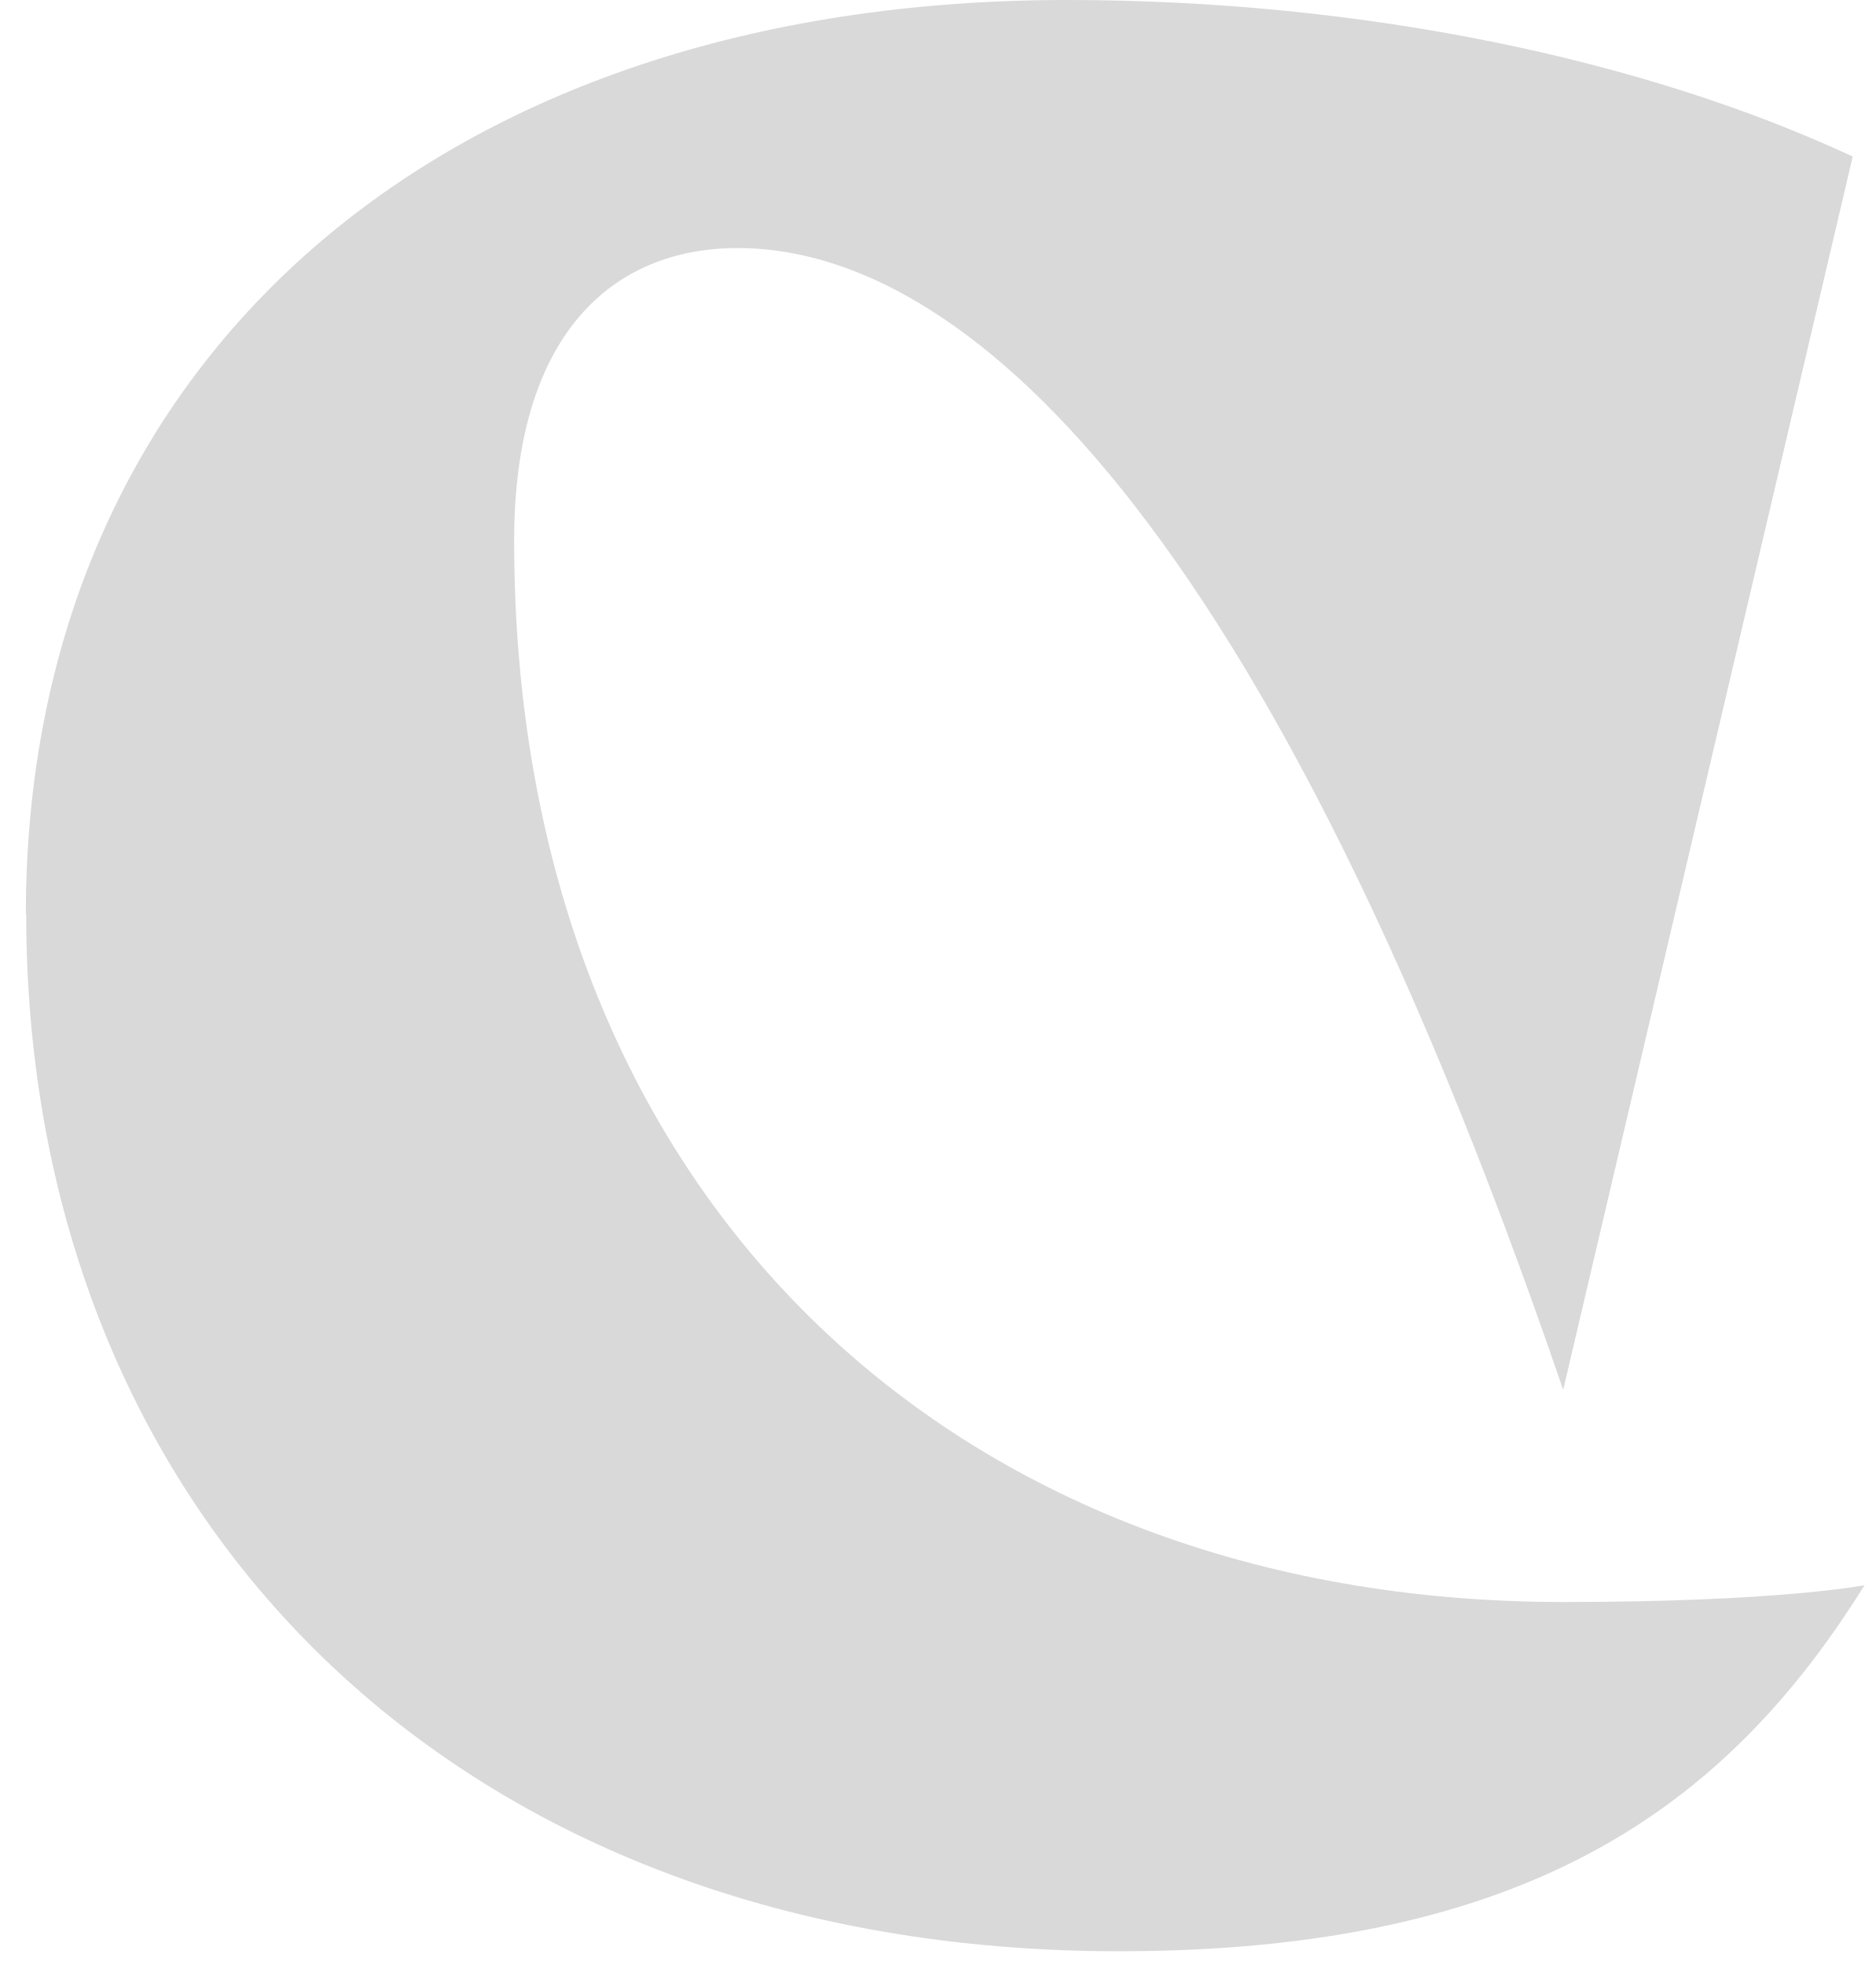
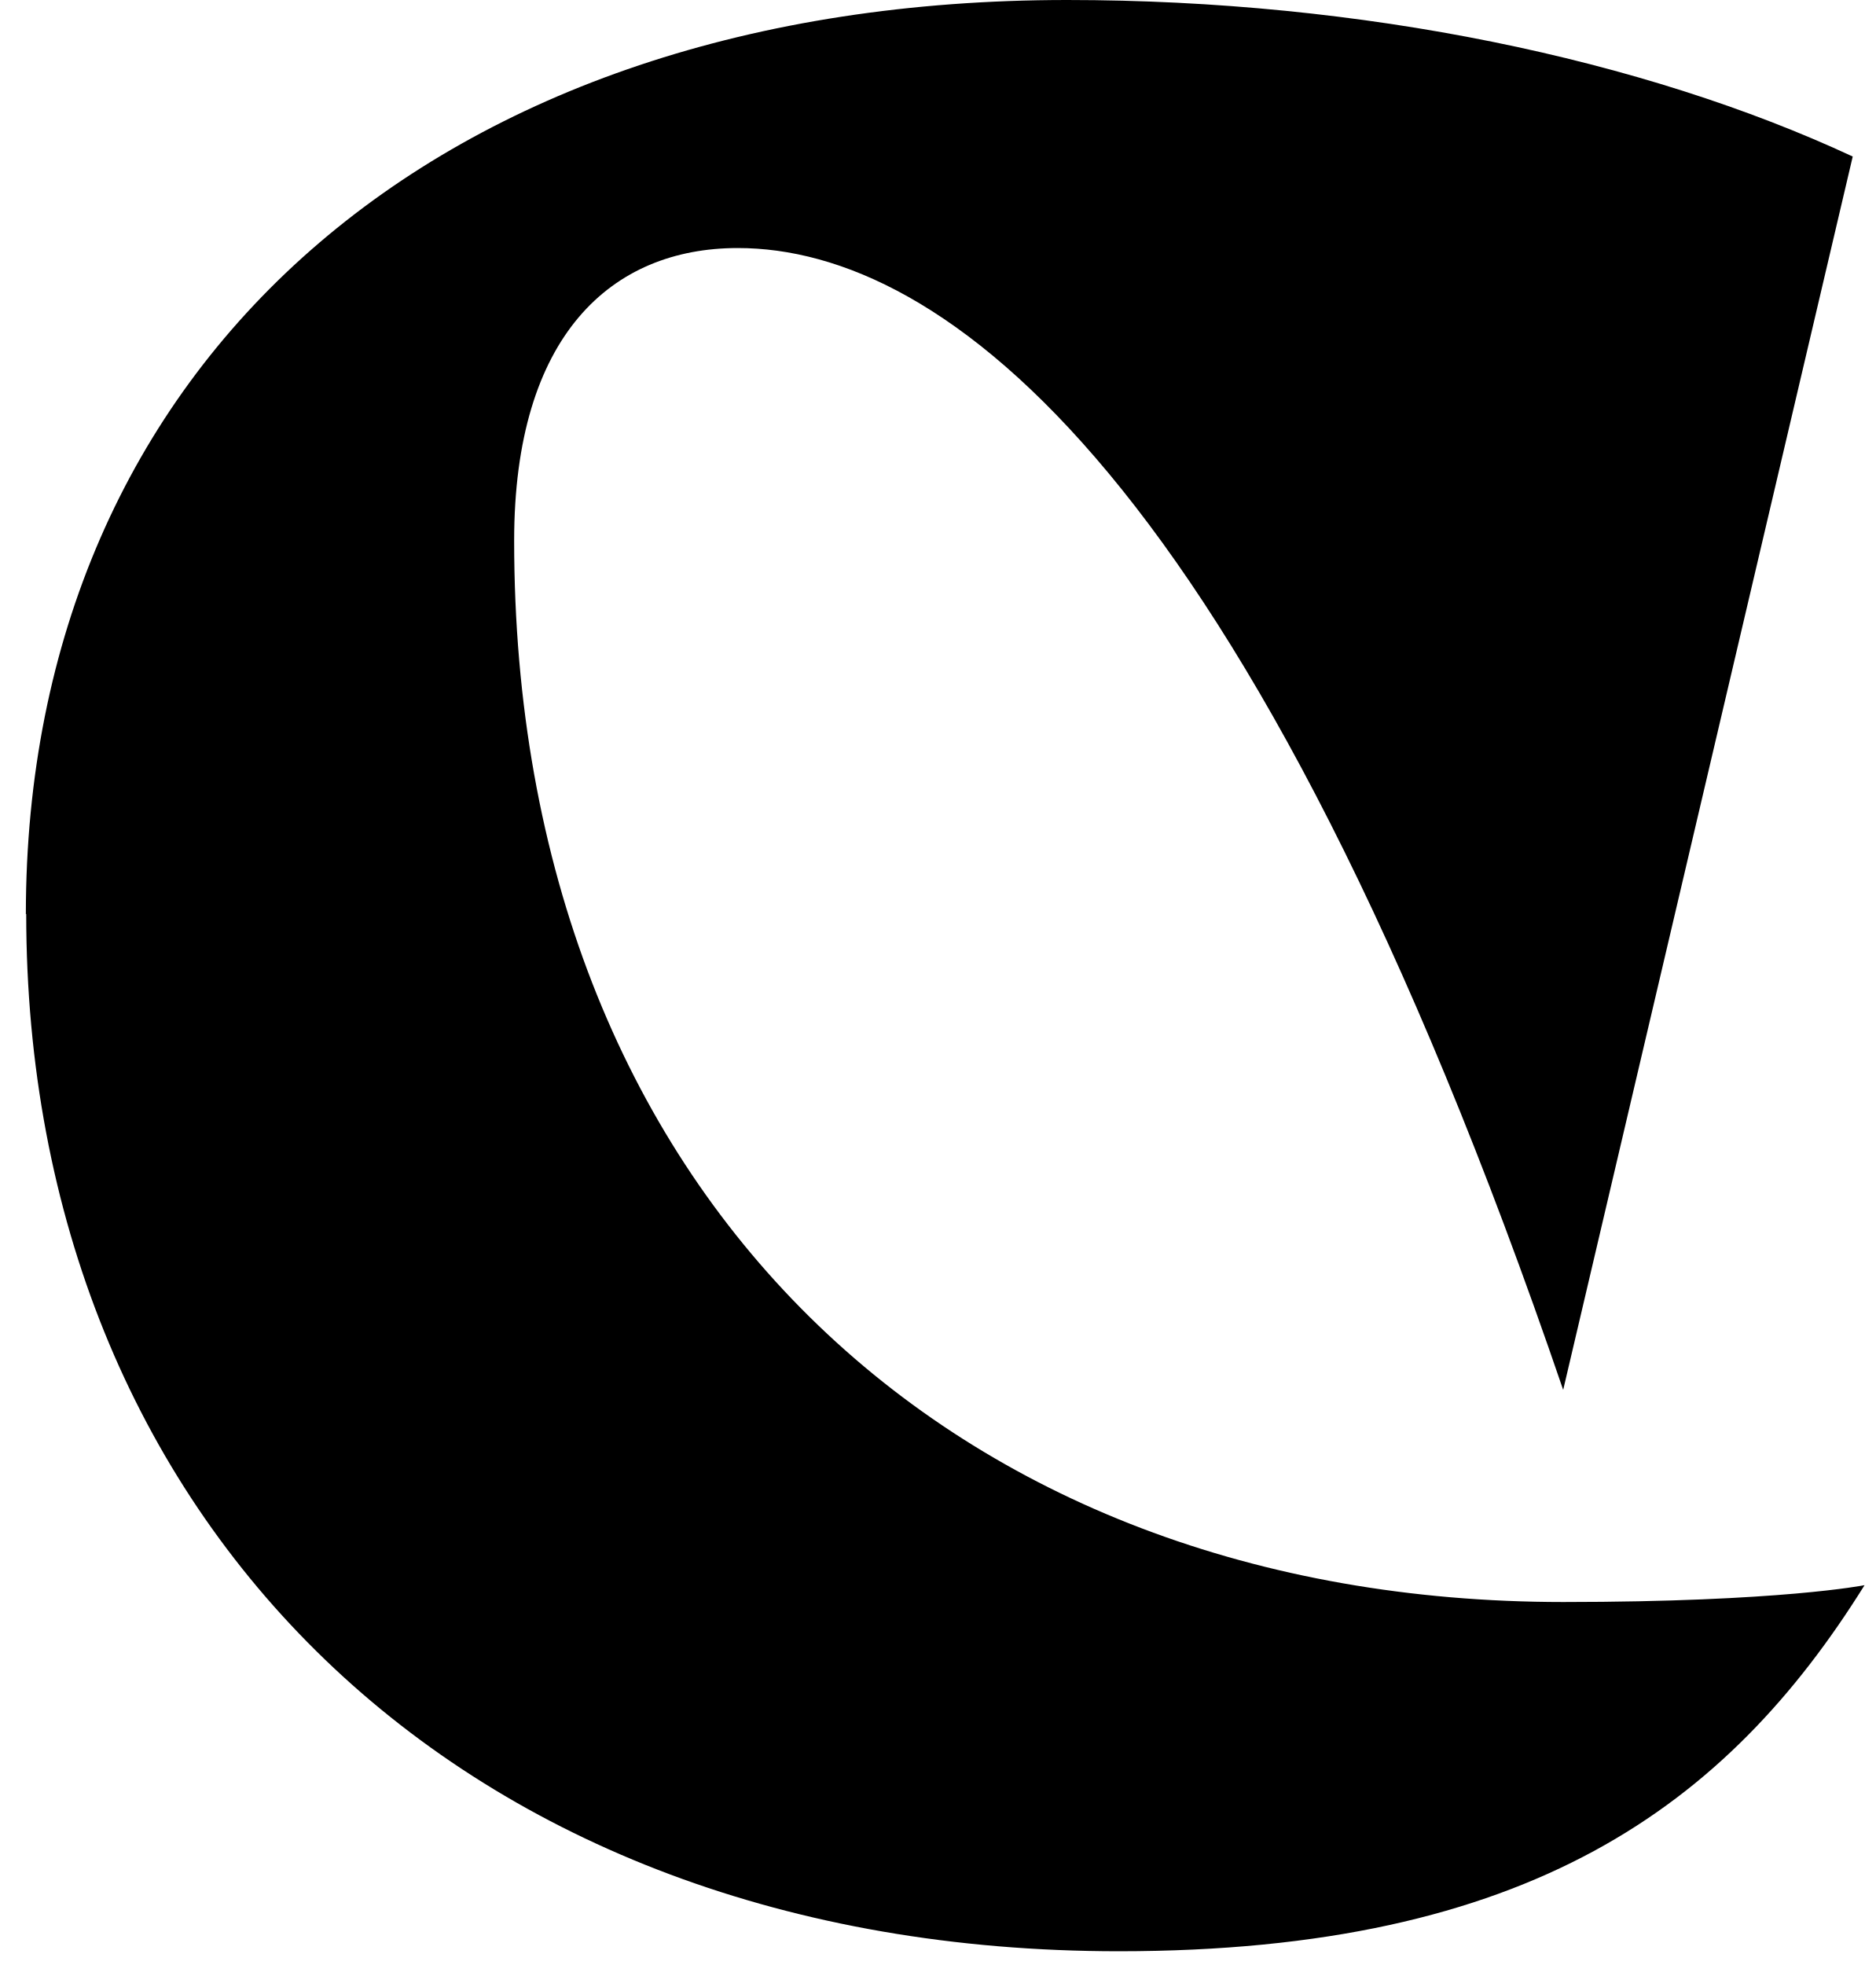
<svg xmlns="http://www.w3.org/2000/svg" width="42" height="44" viewBox="0 0 42 44" fill="none">
-   <path d="M0.579 20.47C0.579 8.11 9.825 0 23.895 0C30.512 0 36.805 1.325 41.49 3.505L35.006 31.122C27.956 10.492 21.082 5.554 16.522 5.554C13.695 5.554 11.514 7.509 11.514 12.107C11.514 26.77 21.325 35.872 35.006 35.872C39.867 35.872 41.755 35.495 41.755 35.495C38.67 40.441 34.242 43.692 25.055 43.692C10.287 43.692 0.587 34.033 0.587 20.463L0.579 20.47Z" fill="#D9D9D9" />
+   <path d="M0.579 20.47C0.579 8.11 9.825 0 23.895 0C30.512 0 36.805 1.325 41.49 3.505L35.006 31.122C27.956 10.492 21.082 5.554 16.522 5.554C13.695 5.554 11.514 7.509 11.514 12.107C11.514 26.77 21.325 35.872 35.006 35.872C39.867 35.872 41.755 35.495 41.755 35.495C38.67 40.441 34.242 43.692 25.055 43.692C10.287 43.692 0.587 34.033 0.587 20.463L0.579 20.47Z" fill="currentColor" />
</svg>
